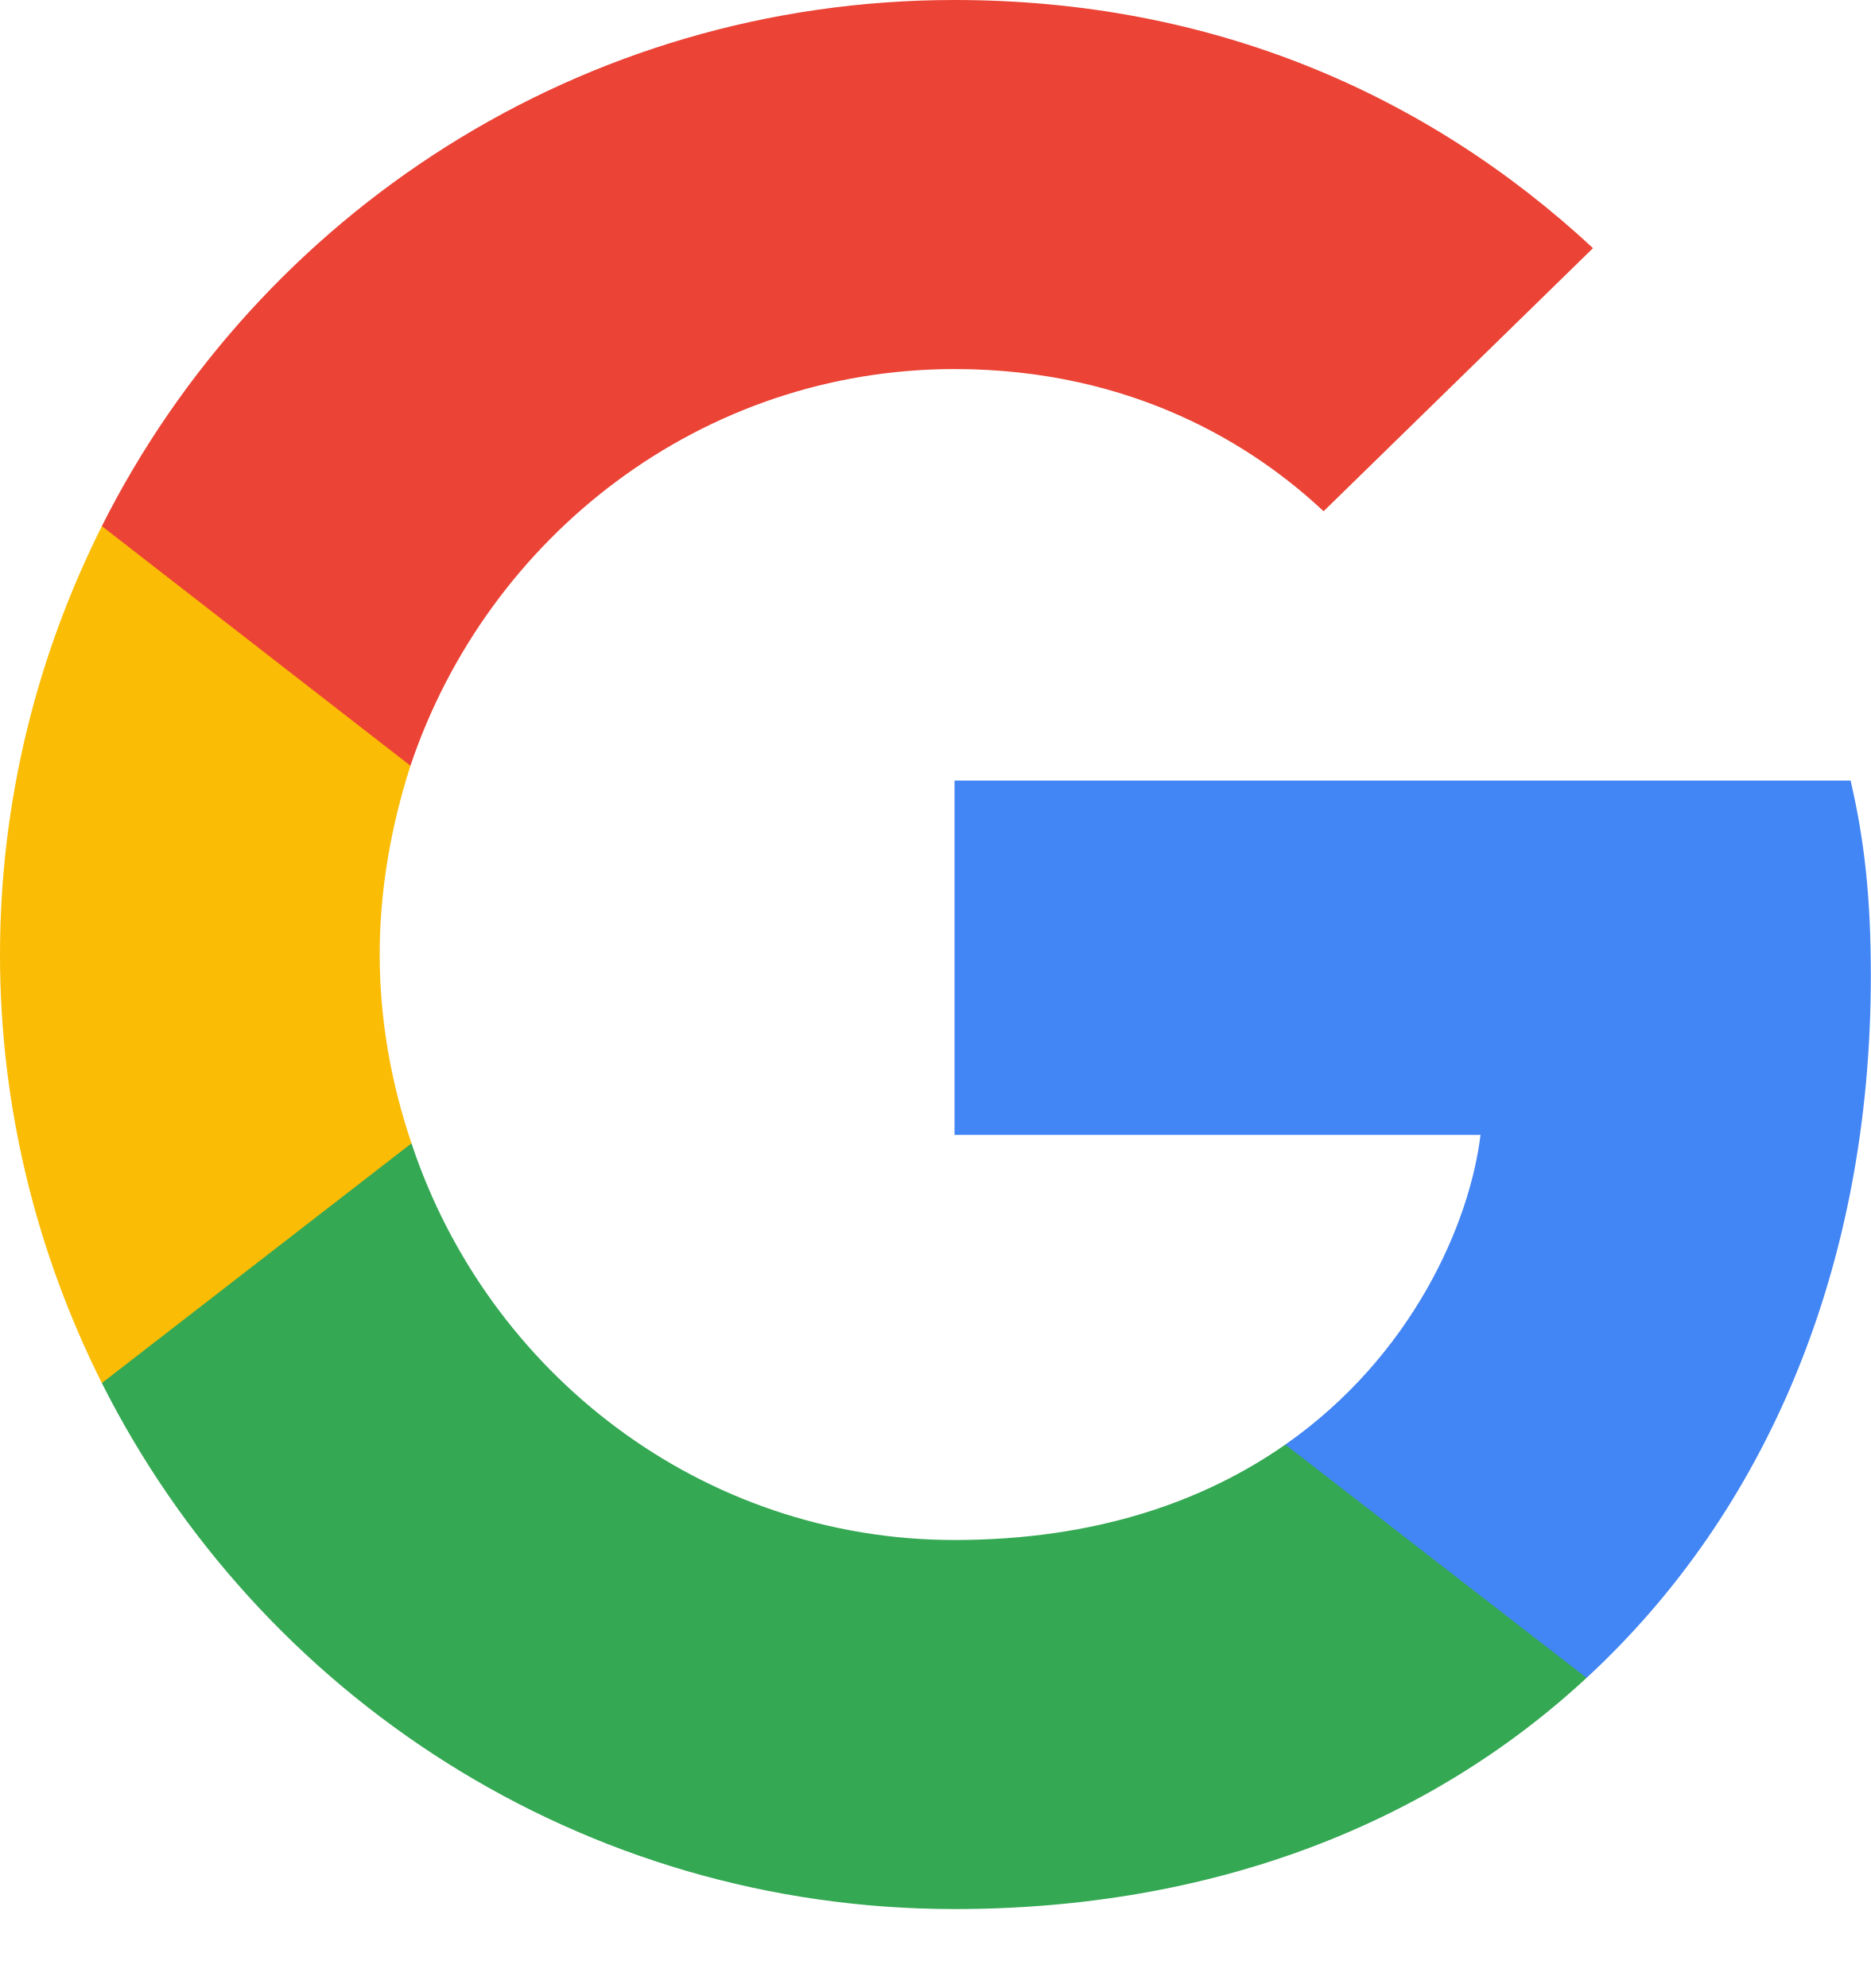
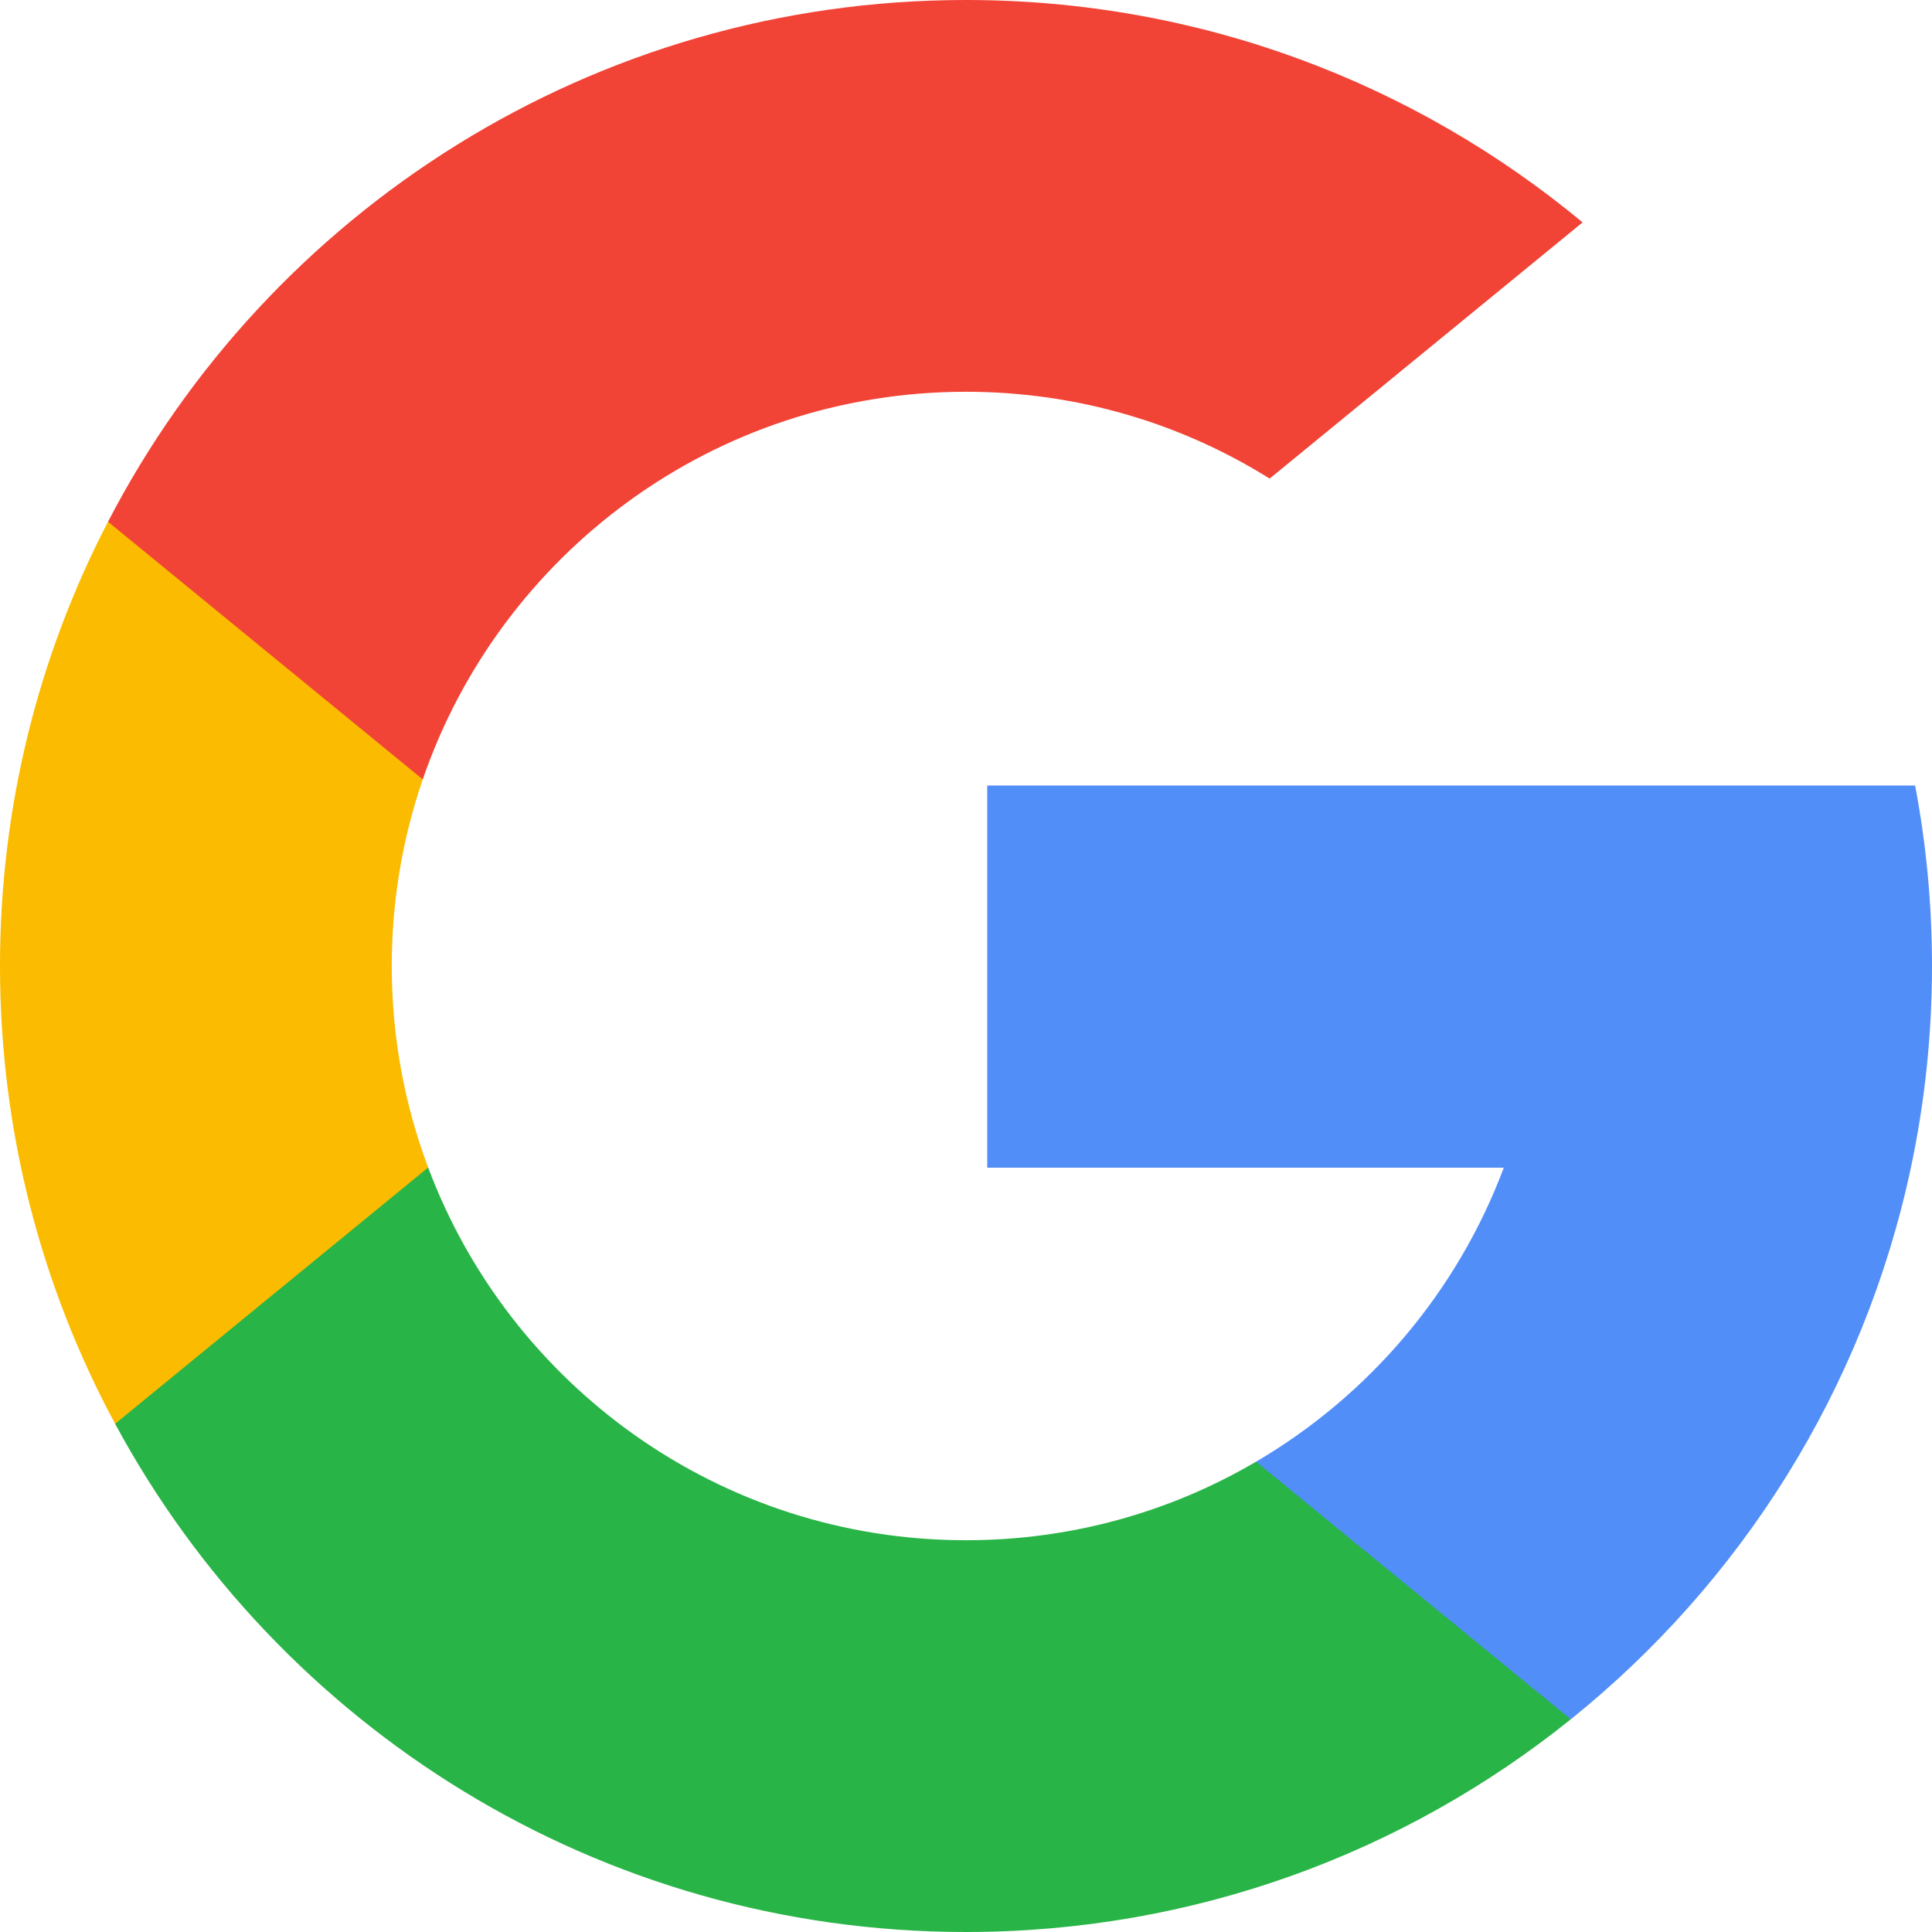
- <svg xmlns="http://www.w3.org/2000/svg" width="16" height="17" viewBox="0 0 16 17" fill="none">
-   <path d="M15.999 8.344C15.999 7.673 15.944 7.183 15.826 6.675H8.163V9.705H12.661C12.57 10.457 12.081 11.591 10.992 12.353L10.977 12.454L13.4 14.332L13.568 14.348C15.11 12.924 15.999 10.829 15.999 8.344Z" fill="#4285F4" />
-   <path d="M8.163 16.325C10.367 16.325 12.217 15.6 13.568 14.348L10.992 12.353C10.303 12.834 9.378 13.169 8.163 13.169C6.004 13.169 4.172 11.745 3.519 9.777L3.423 9.785L0.904 11.735L0.871 11.827C2.213 14.493 4.97 16.325 8.163 16.325Z" fill="#34A853" />
-   <path d="M3.519 9.777C3.347 9.269 3.247 8.725 3.247 8.163C3.247 7.6 3.347 7.056 3.51 6.548L3.505 6.44L0.954 4.459L0.871 4.499C0.317 5.605 0 6.848 0 8.163C0 9.478 0.317 10.72 0.871 11.827L3.519 9.777Z" fill="#FBBC05" />
-   <path d="M8.163 3.156C9.695 3.156 10.729 3.818 11.319 4.372L13.623 2.122C12.208 0.807 10.367 0 8.163 0C4.97 0 2.213 1.832 0.871 4.499L3.51 6.548C4.172 4.58 6.004 3.156 8.163 3.156Z" fill="#EB4335" />
+ <svg xmlns="http://www.w3.org/2000/svg" version="1.1" id="Layer_1" x="0px" y="0px" viewBox="0 0 512 512" style="enable-background:new 0 0 512 512;" xml:space="preserve">
+   <path style="fill:#FBBB00;" d="M113.47,309.408L95.648,375.94l-65.139,1.378C11.042,341.211,0,299.9,0,256  c0-42.451,10.324-82.483,28.624-117.732h0.014l57.992,10.632l25.404,57.644c-5.317,15.501-8.215,32.141-8.215,49.456  C103.821,274.792,107.225,292.797,113.47,309.408z" />
+   <path style="fill:#518EF8;" d="M507.527,208.176C510.467,223.662,512,239.655,512,256c0,18.328-1.927,36.206-5.598,53.451  c-12.462,58.683-45.025,109.925-90.134,146.187l-0.014-0.014l-73.044-3.727l-10.338-64.535  c29.932-17.554,53.324-45.025,65.646-77.911h-136.89V208.176h138.887L507.527,208.176L507.527,208.176z" />
+   <path style="fill:#28B446;" d="M416.253,455.624l0.014,0.014C372.396,490.901,316.666,512,256,512  c-97.491,0-182.252-54.491-225.491-134.681l82.961-67.91c21.619,57.698,77.278,98.771,142.53,98.771  c28.047,0,54.323-7.582,76.87-20.818L416.253,455.624z" />
+   <path style="fill:#F14336;" d="M419.404,58.936l-82.933,67.896c-23.335-14.586-50.919-23.012-80.471-23.012  c-66.729,0-123.429,42.957-143.965,102.724l-83.397-68.276h-0.014C71.23,56.123,157.06,0,256,0  C318.115,0,375.068,22.126,419.404,58.936z" />
+   <g>
+ </g>
+   <g>
+ </g>
+   <g>
+ </g>
+   <g>
+ </g>
+   <g>
+ </g>
+   <g>
+ </g>
+   <g>
+ </g>
+   <g>
+ </g>
+   <g>
+ </g>
+   <g>
+ </g>
+   <g>
+ </g>
+   <g>
+ </g>
+   <g>
+ </g>
+   <g>
+ </g>
+   <g>
+ </g>
</svg>
